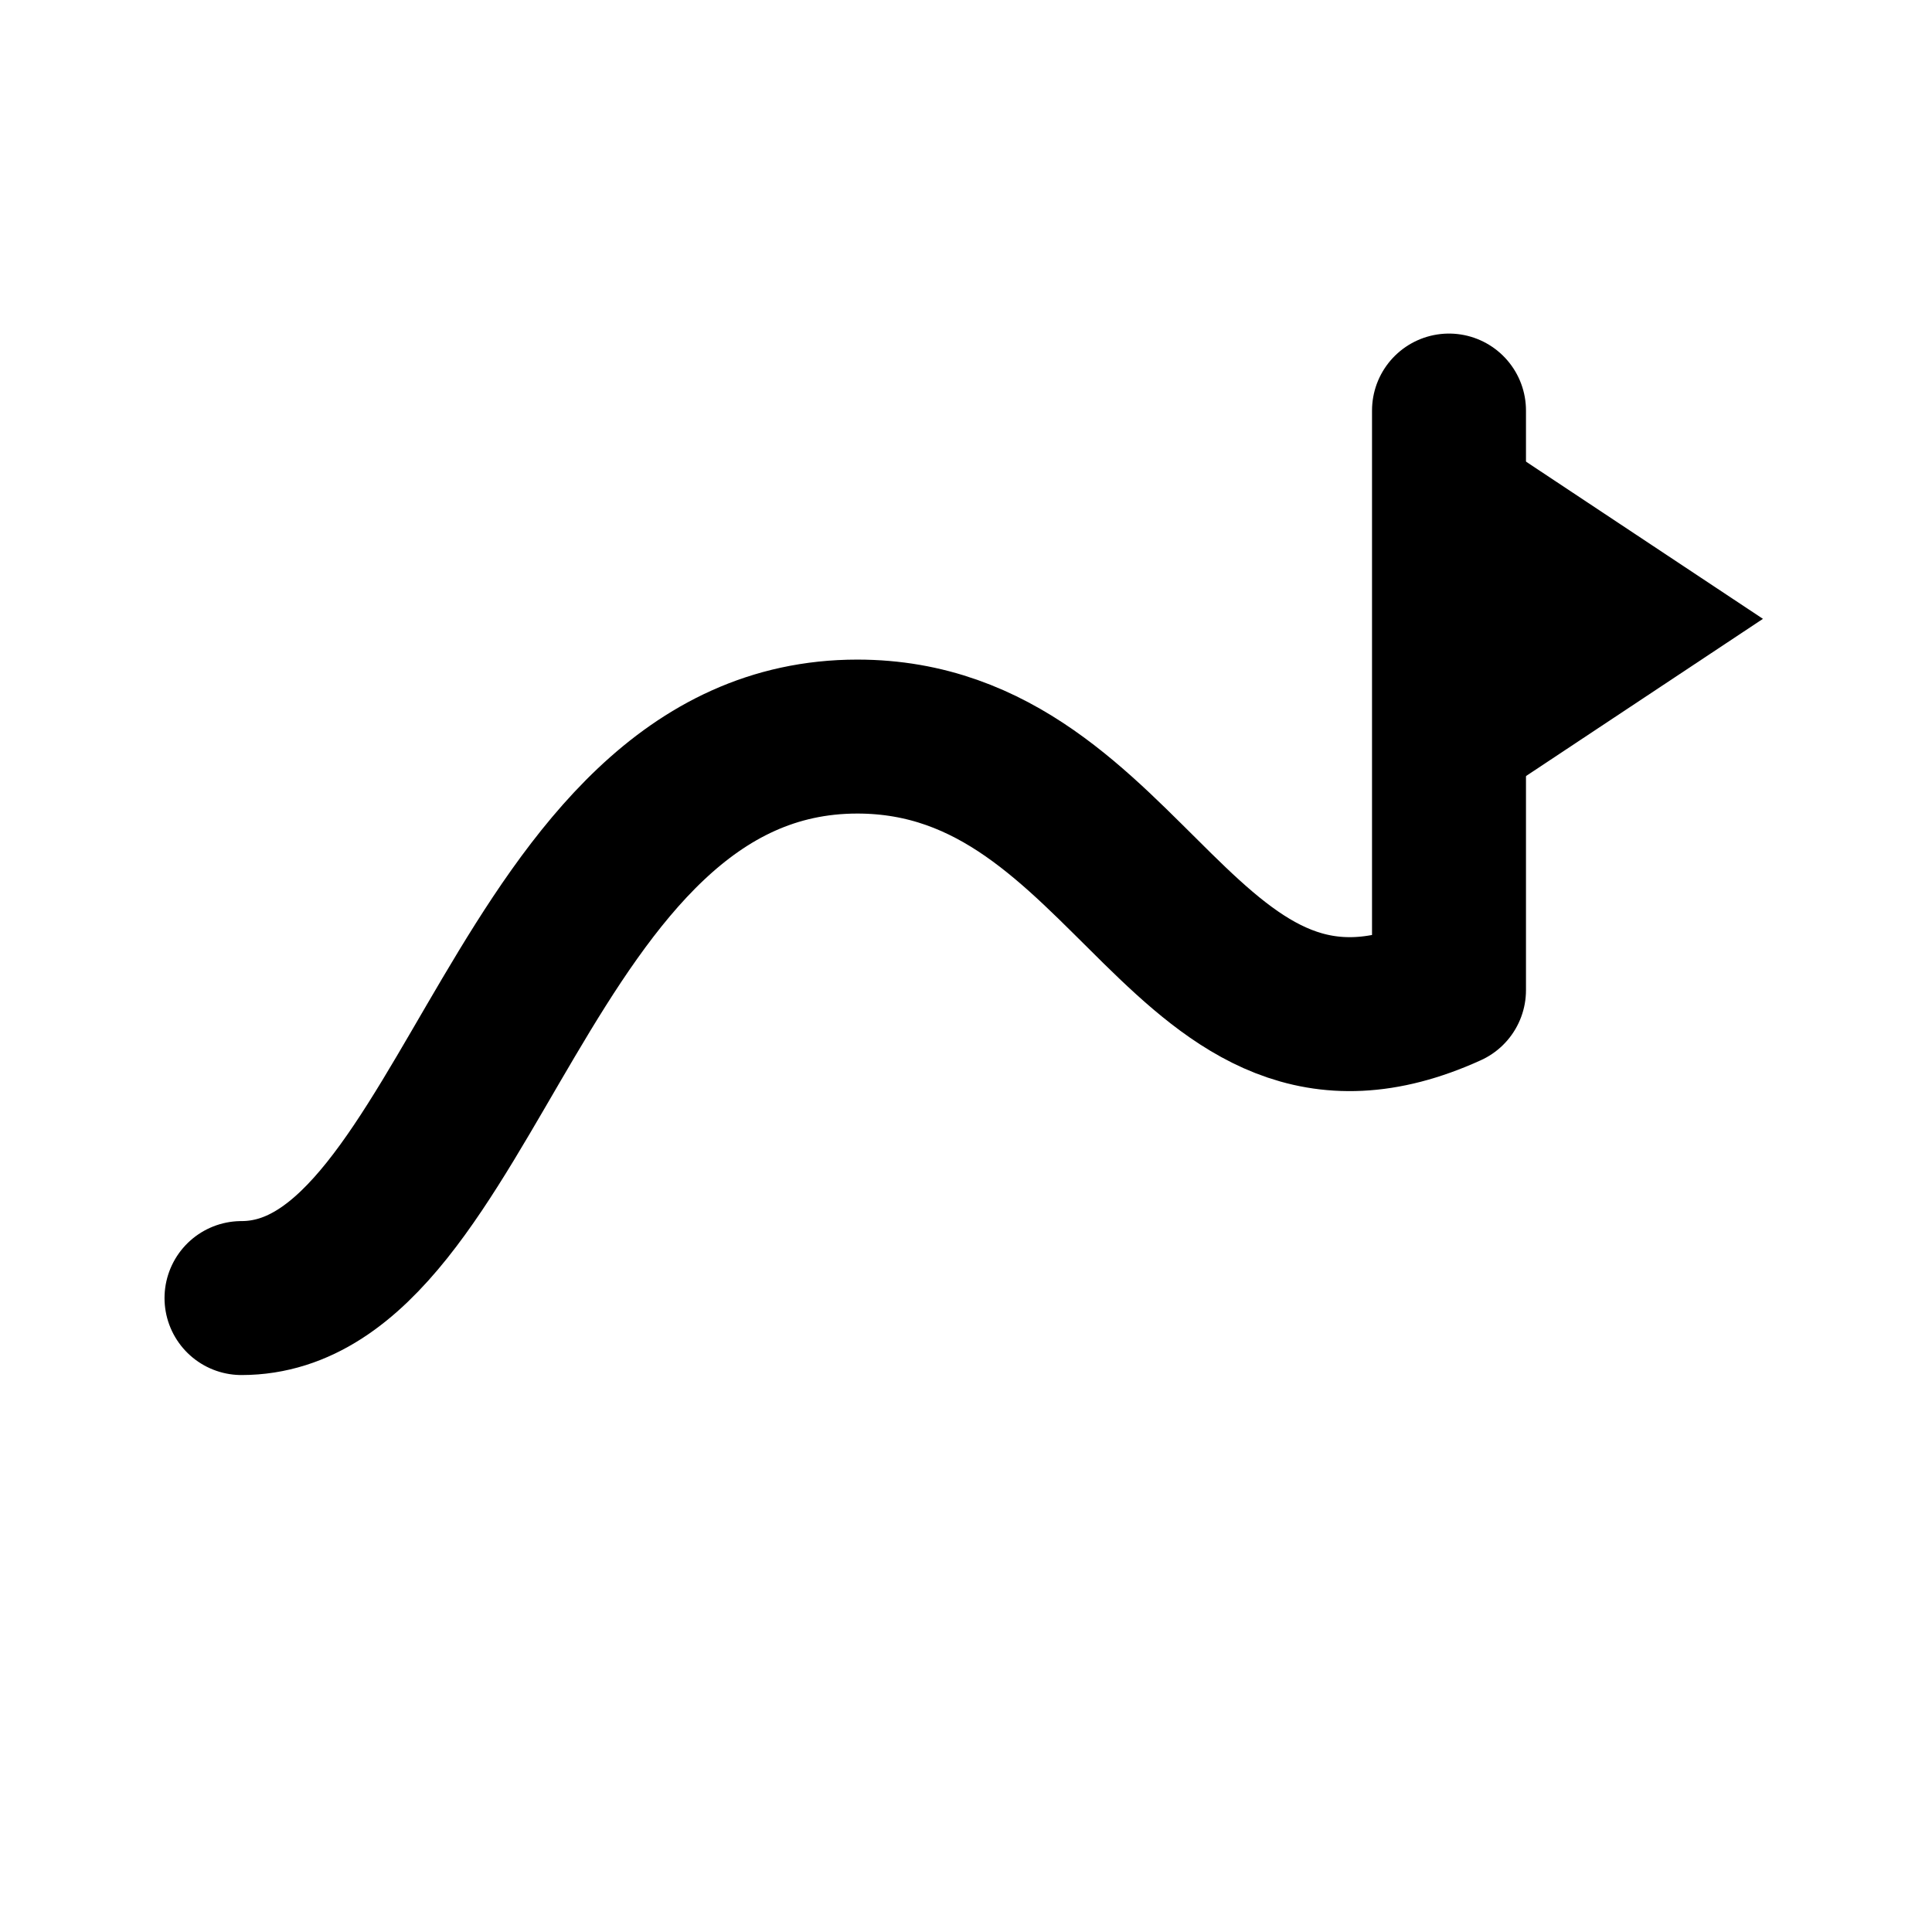
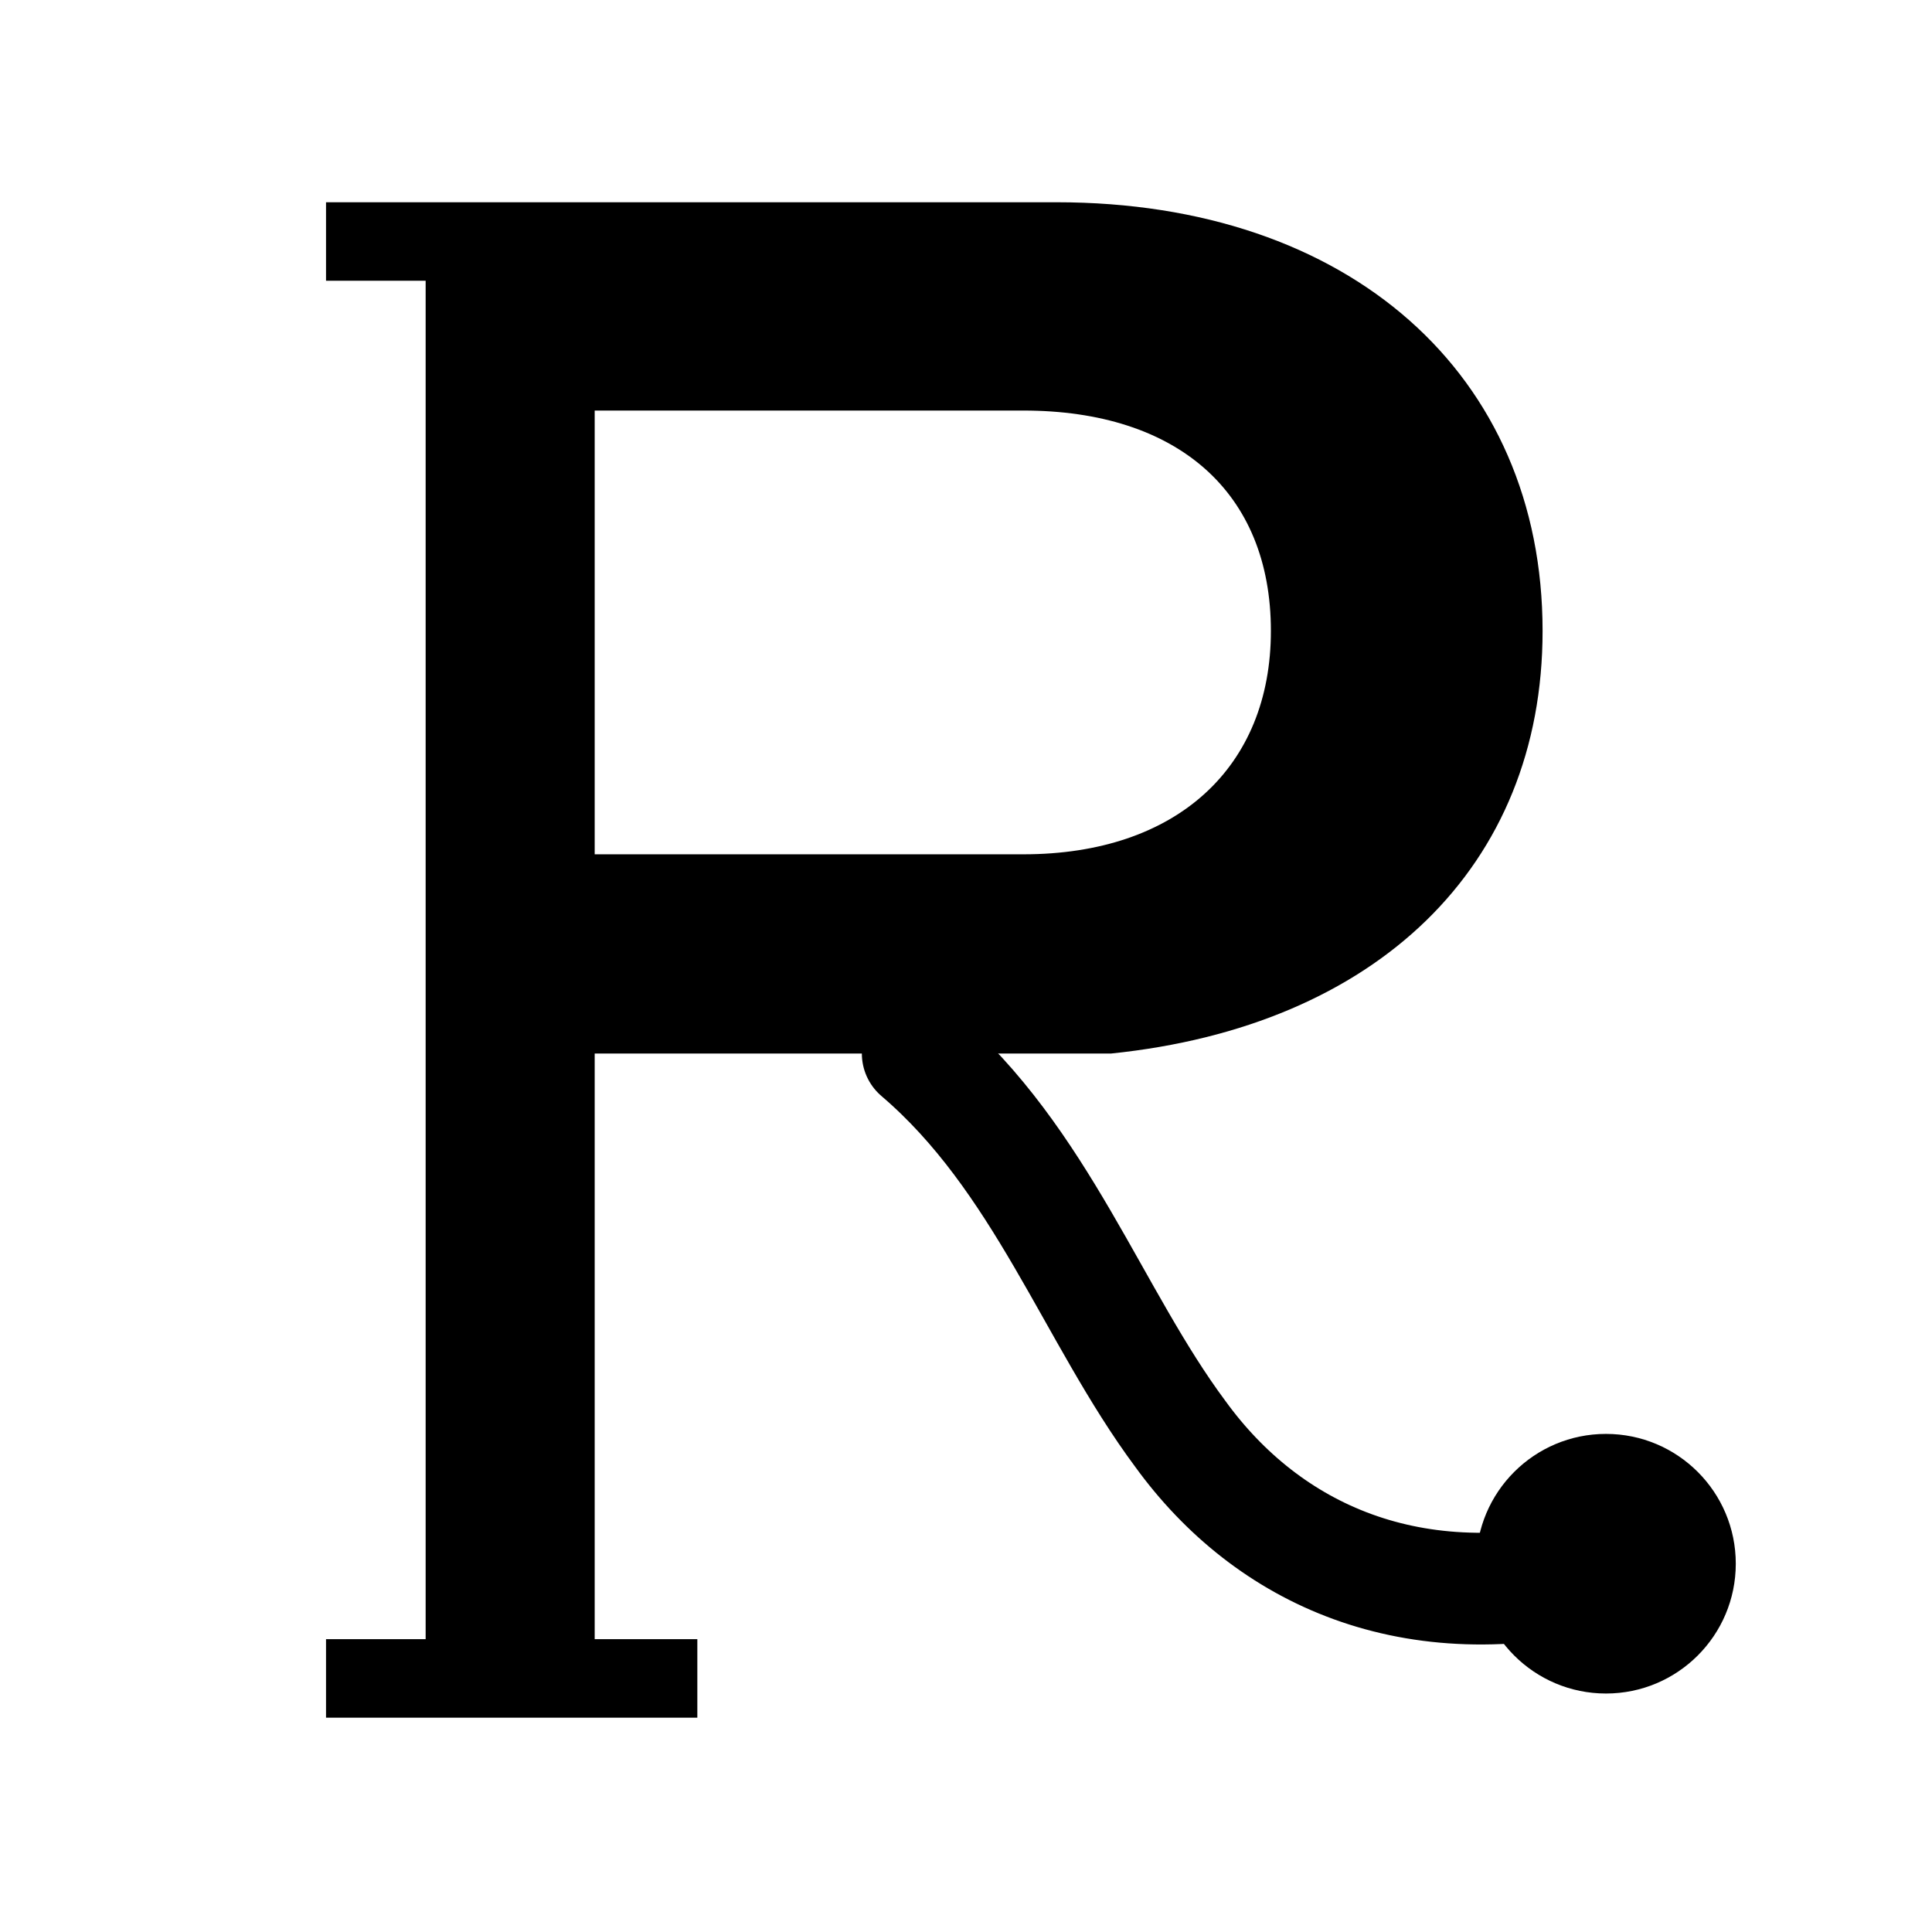
<svg xmlns="http://www.w3.org/2000/svg" viewBox="0 0 32 32" fill="none" aria-hidden="true">
-   <path d="M4 21.5C7.8 21.5 8.6 12.2 14.2 12.2c4.6 0 5.4 6.2 9.8 4.2V6.8" stroke="currentColor" stroke-width="2.55" stroke-linecap="round" stroke-linejoin="round" />
-   <path d="M24 6.8L29.2 10.25 24 13.7Z" fill="currentColor" />
+   <path fill="currentColor" fill-rule="evenodd" d="M5.4 3.35H17.5c4.85 0 8.05 2.85 8.05 7.1 0 3.9-2.75 6.55-7.15 7H9.85V27.15h1.7v1.3H5.4v-1.3h1.65V4.65H5.4V3.35zm4.45 2.45v8.35h7.1c2.55 0 4.1-1.45 4.1-3.7 0-2.3-1.55-3.65-4.1-3.65h-7.1z" />
+   <path d="M15.2 17.45c2.05 1.75 2.9 4.35 4.35 6.3 1.45 2 3.85 3.1 6.95 2.3" stroke="currentColor" stroke-width="1.85" stroke-linecap="round" stroke-linejoin="round" />
+   <circle cx="26.6" cy="25.9" r="2.15" fill="currentColor" />
</svg>
